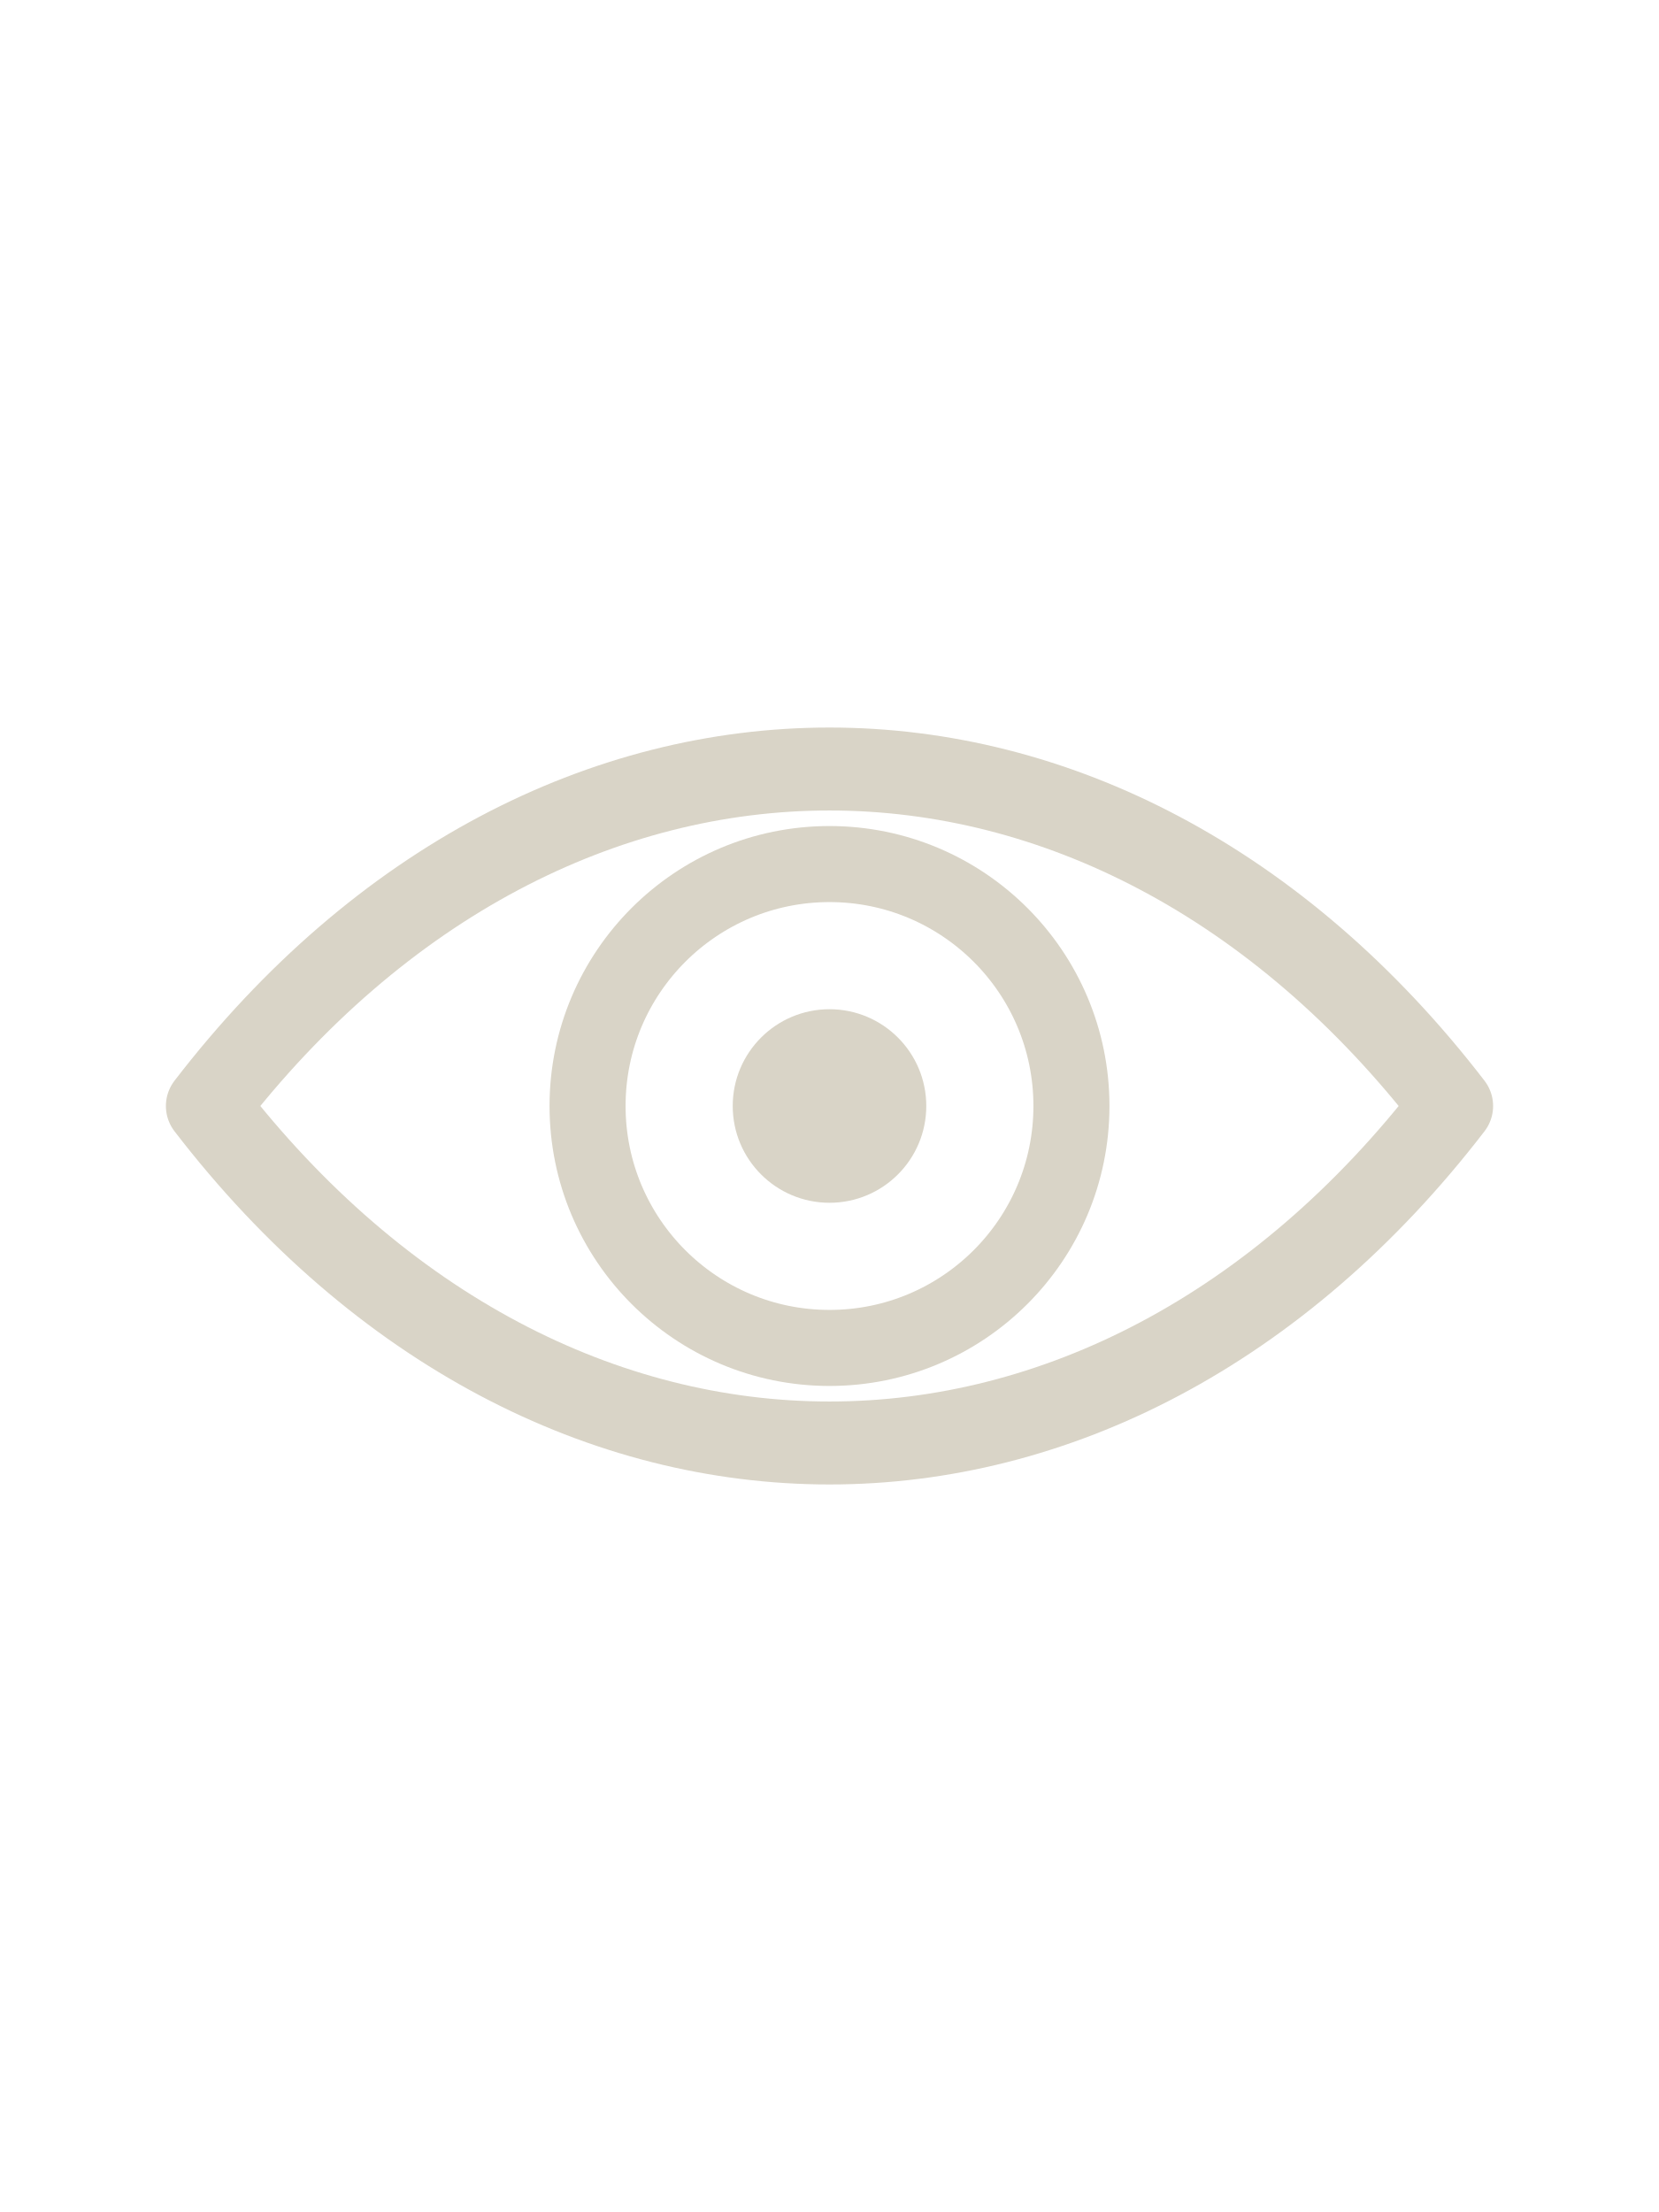
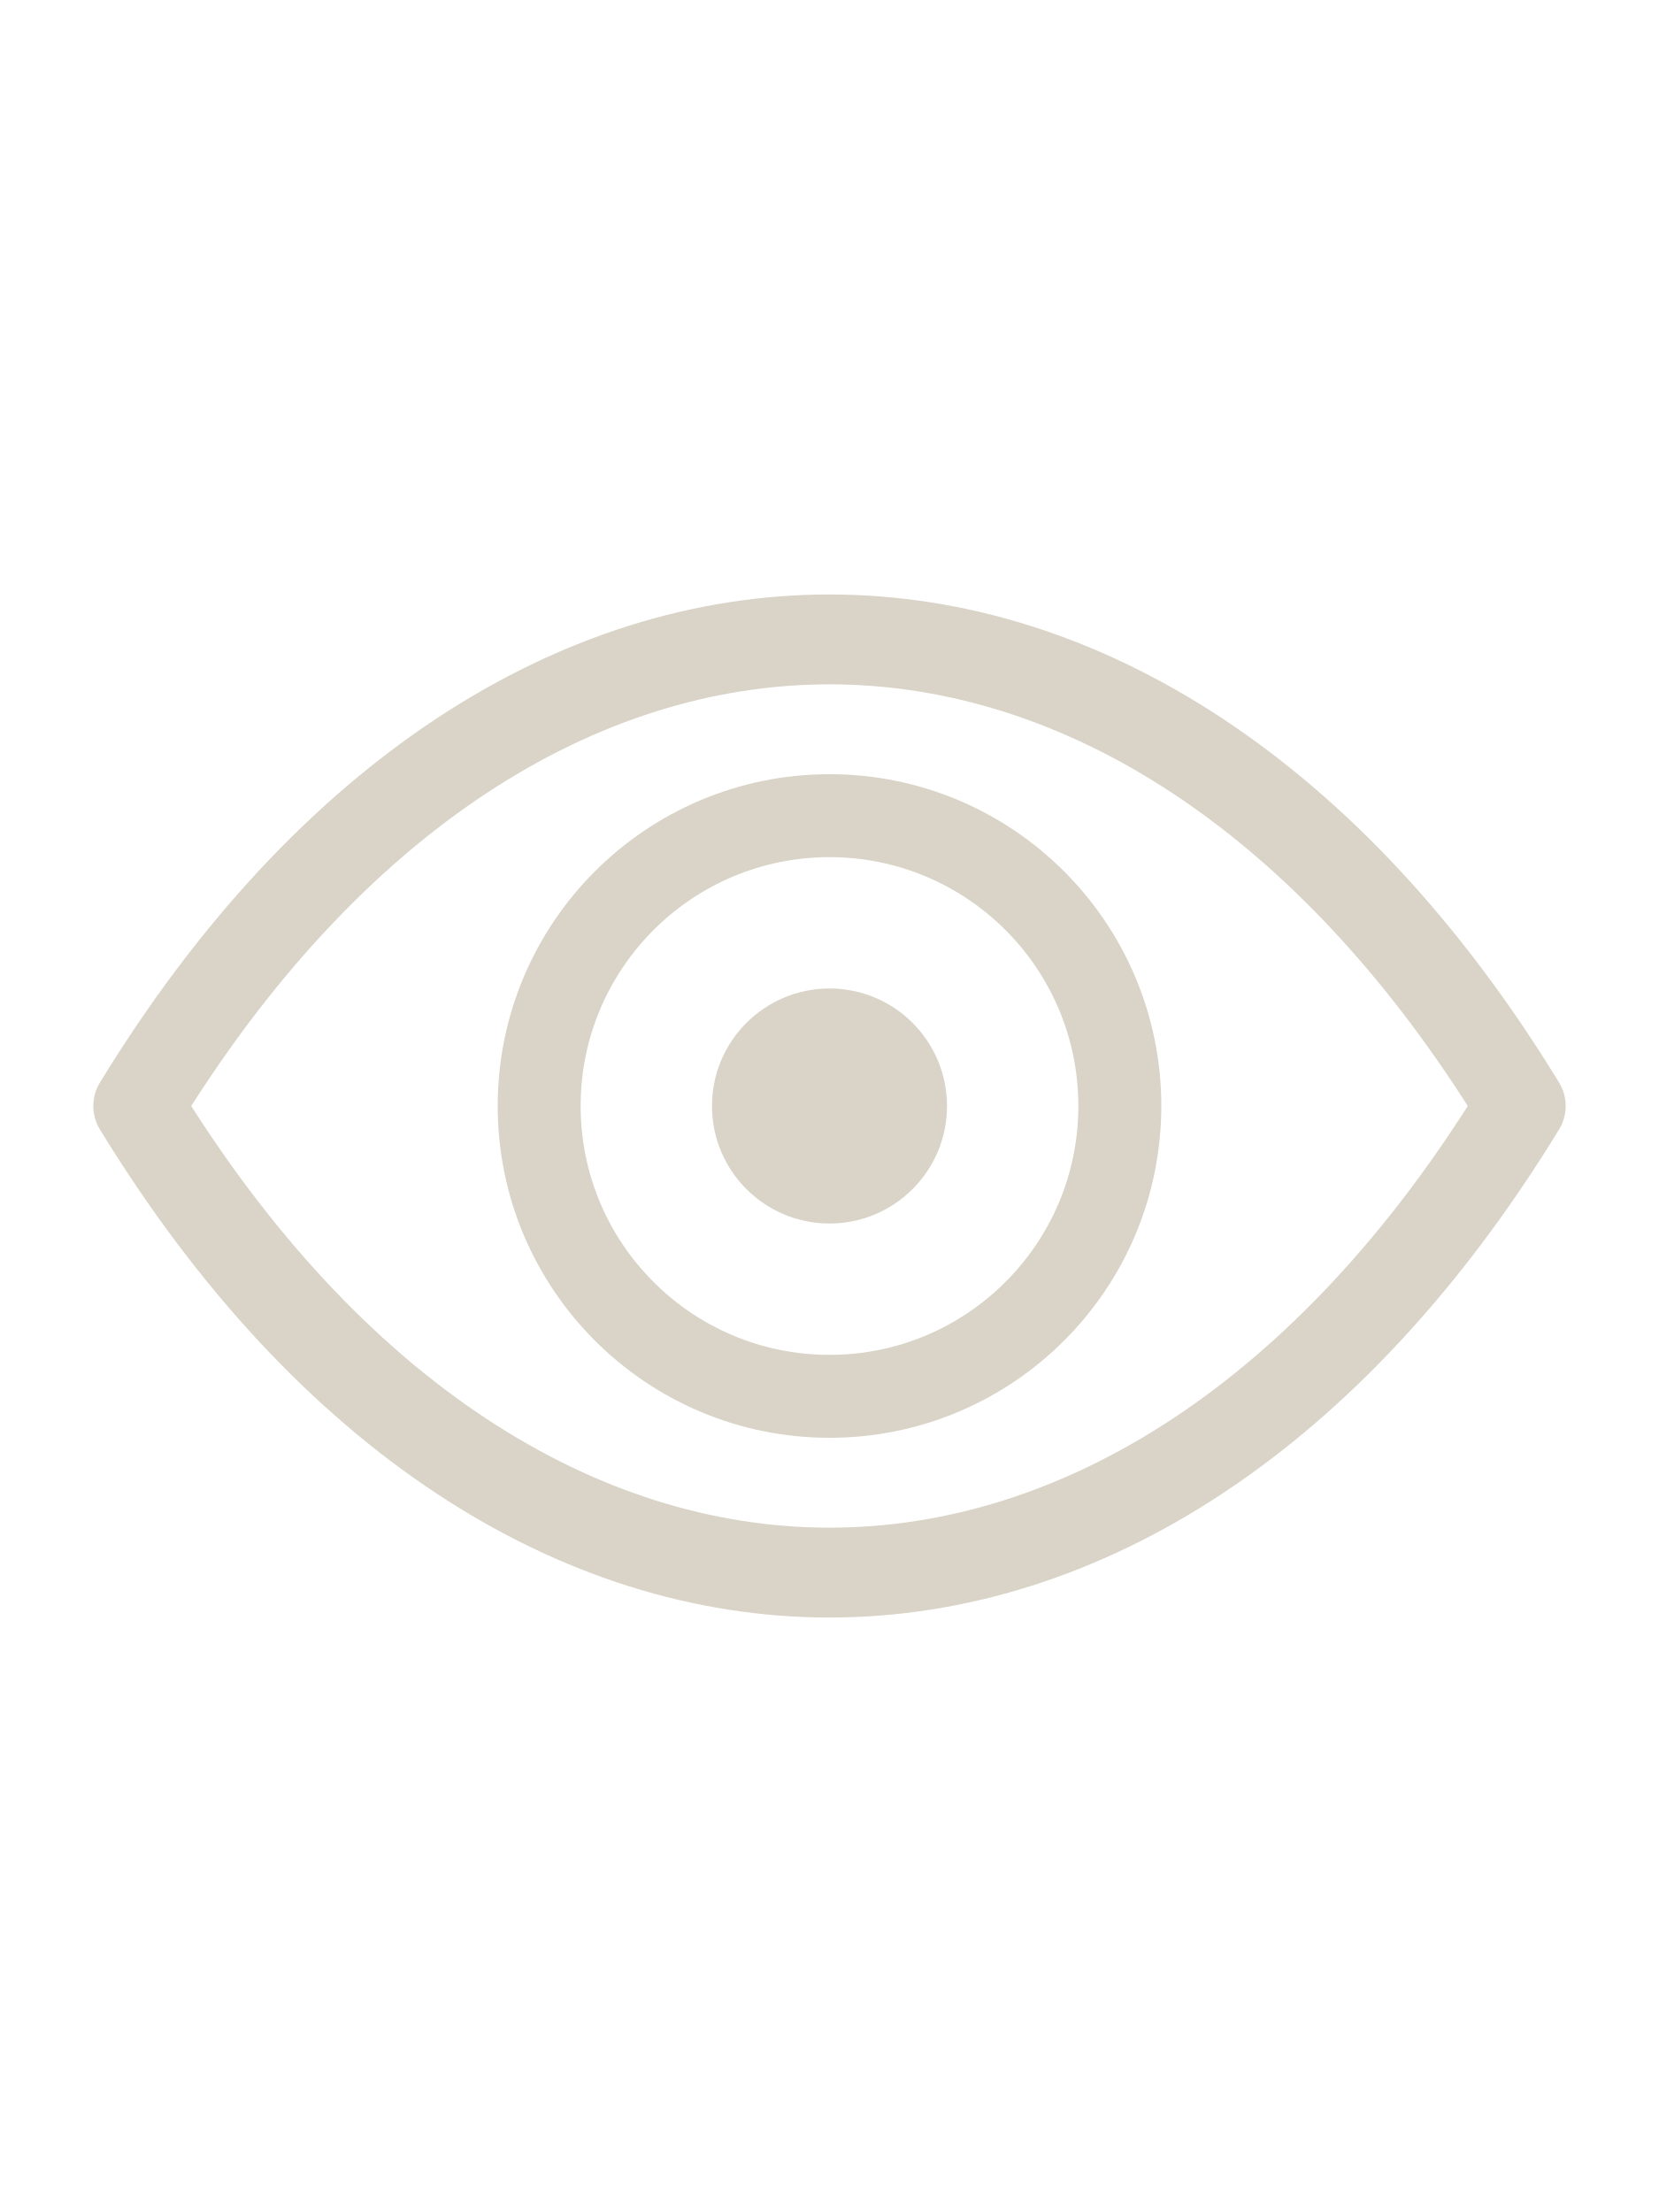
<svg xmlns="http://www.w3.org/2000/svg" viewBox="0 0 48 64" role="img" aria-label="ZAN">
  <g fill="none" stroke="#d9d4c7" stroke-linecap="round" stroke-linejoin="round">
-     <path d="M6 32 C 16 19, 32 19, 42 32 C 32 45, 16 45, 6 32 Z" stroke-width="2.4" />
-     <circle cx="24" cy="32" r="7" stroke-width="2.2" />
-     <circle cx="24" cy="32" r="2.8" fill="#d9d4c7" stroke="none" />
+     <path d="M4 32 C 15 14, 33 14, 44 32 C 33 50, 15 50, 4 32 Z" stroke-width="2.6" />
+     <circle cx="24" cy="32" r="8.4" stroke-width="2.4" />
+     <circle cx="24" cy="32" r="3.4" fill="#d9d4c7" stroke="none" />
  </g>
</svg>
